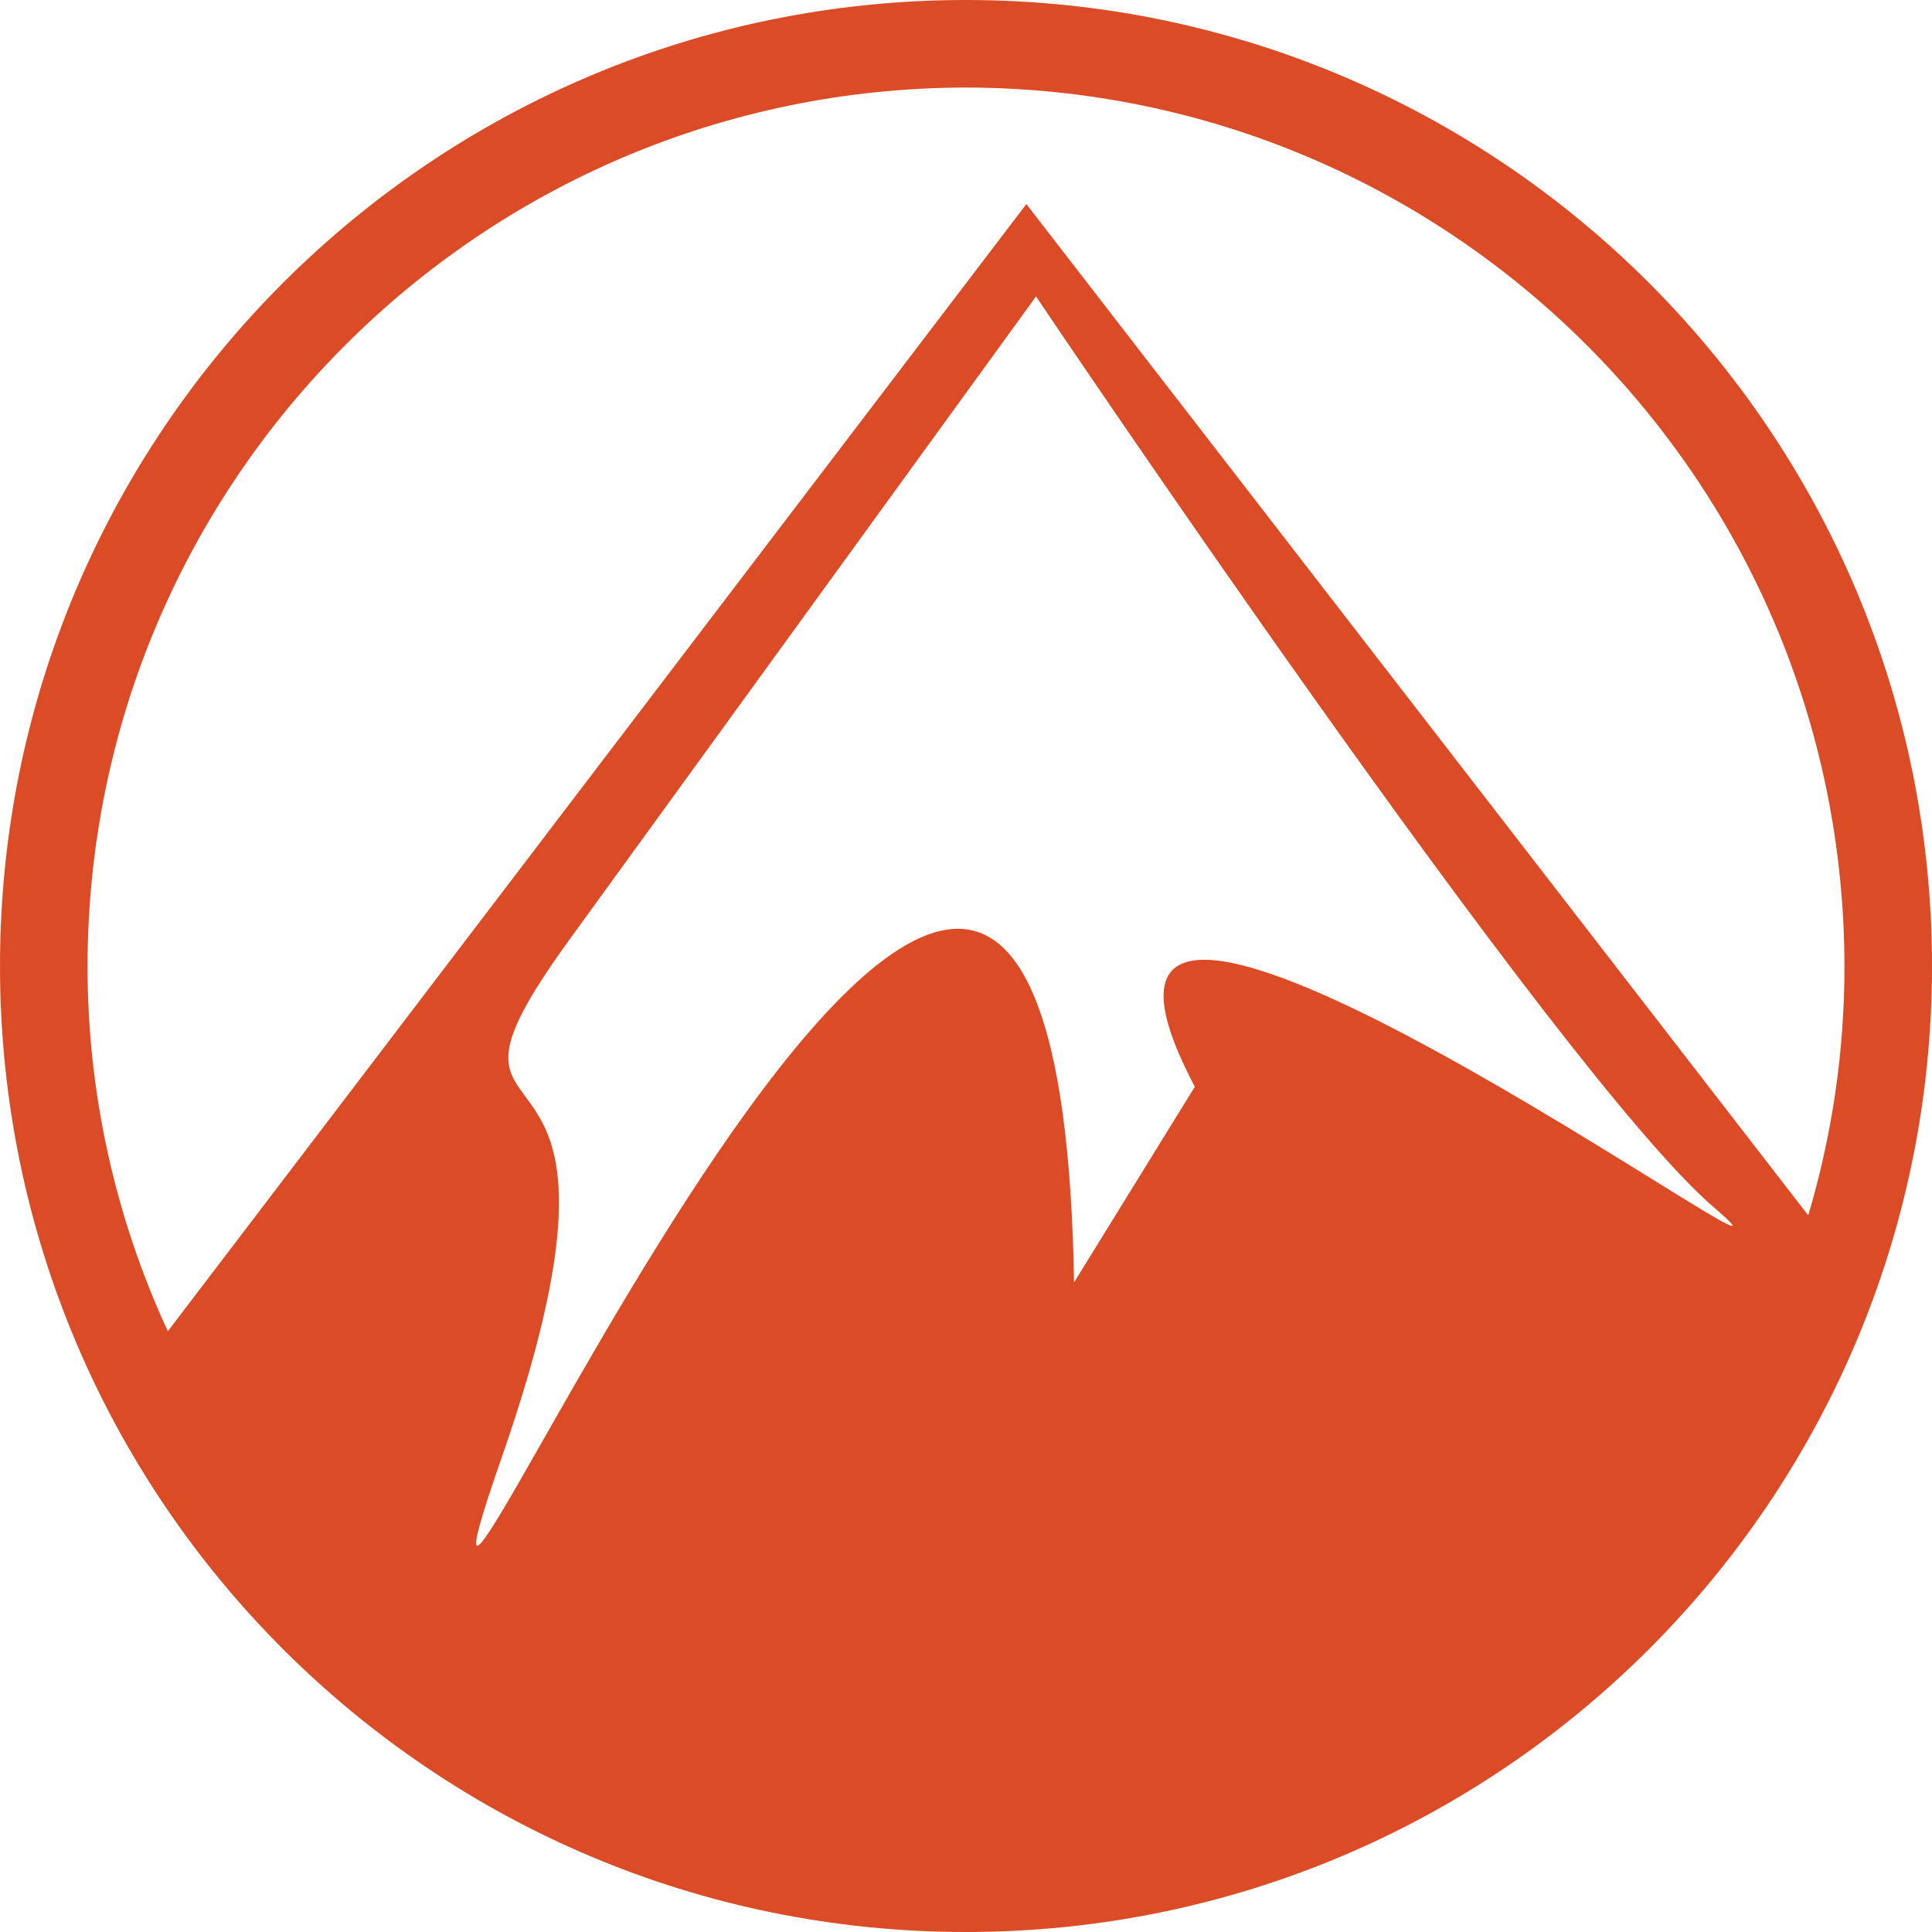
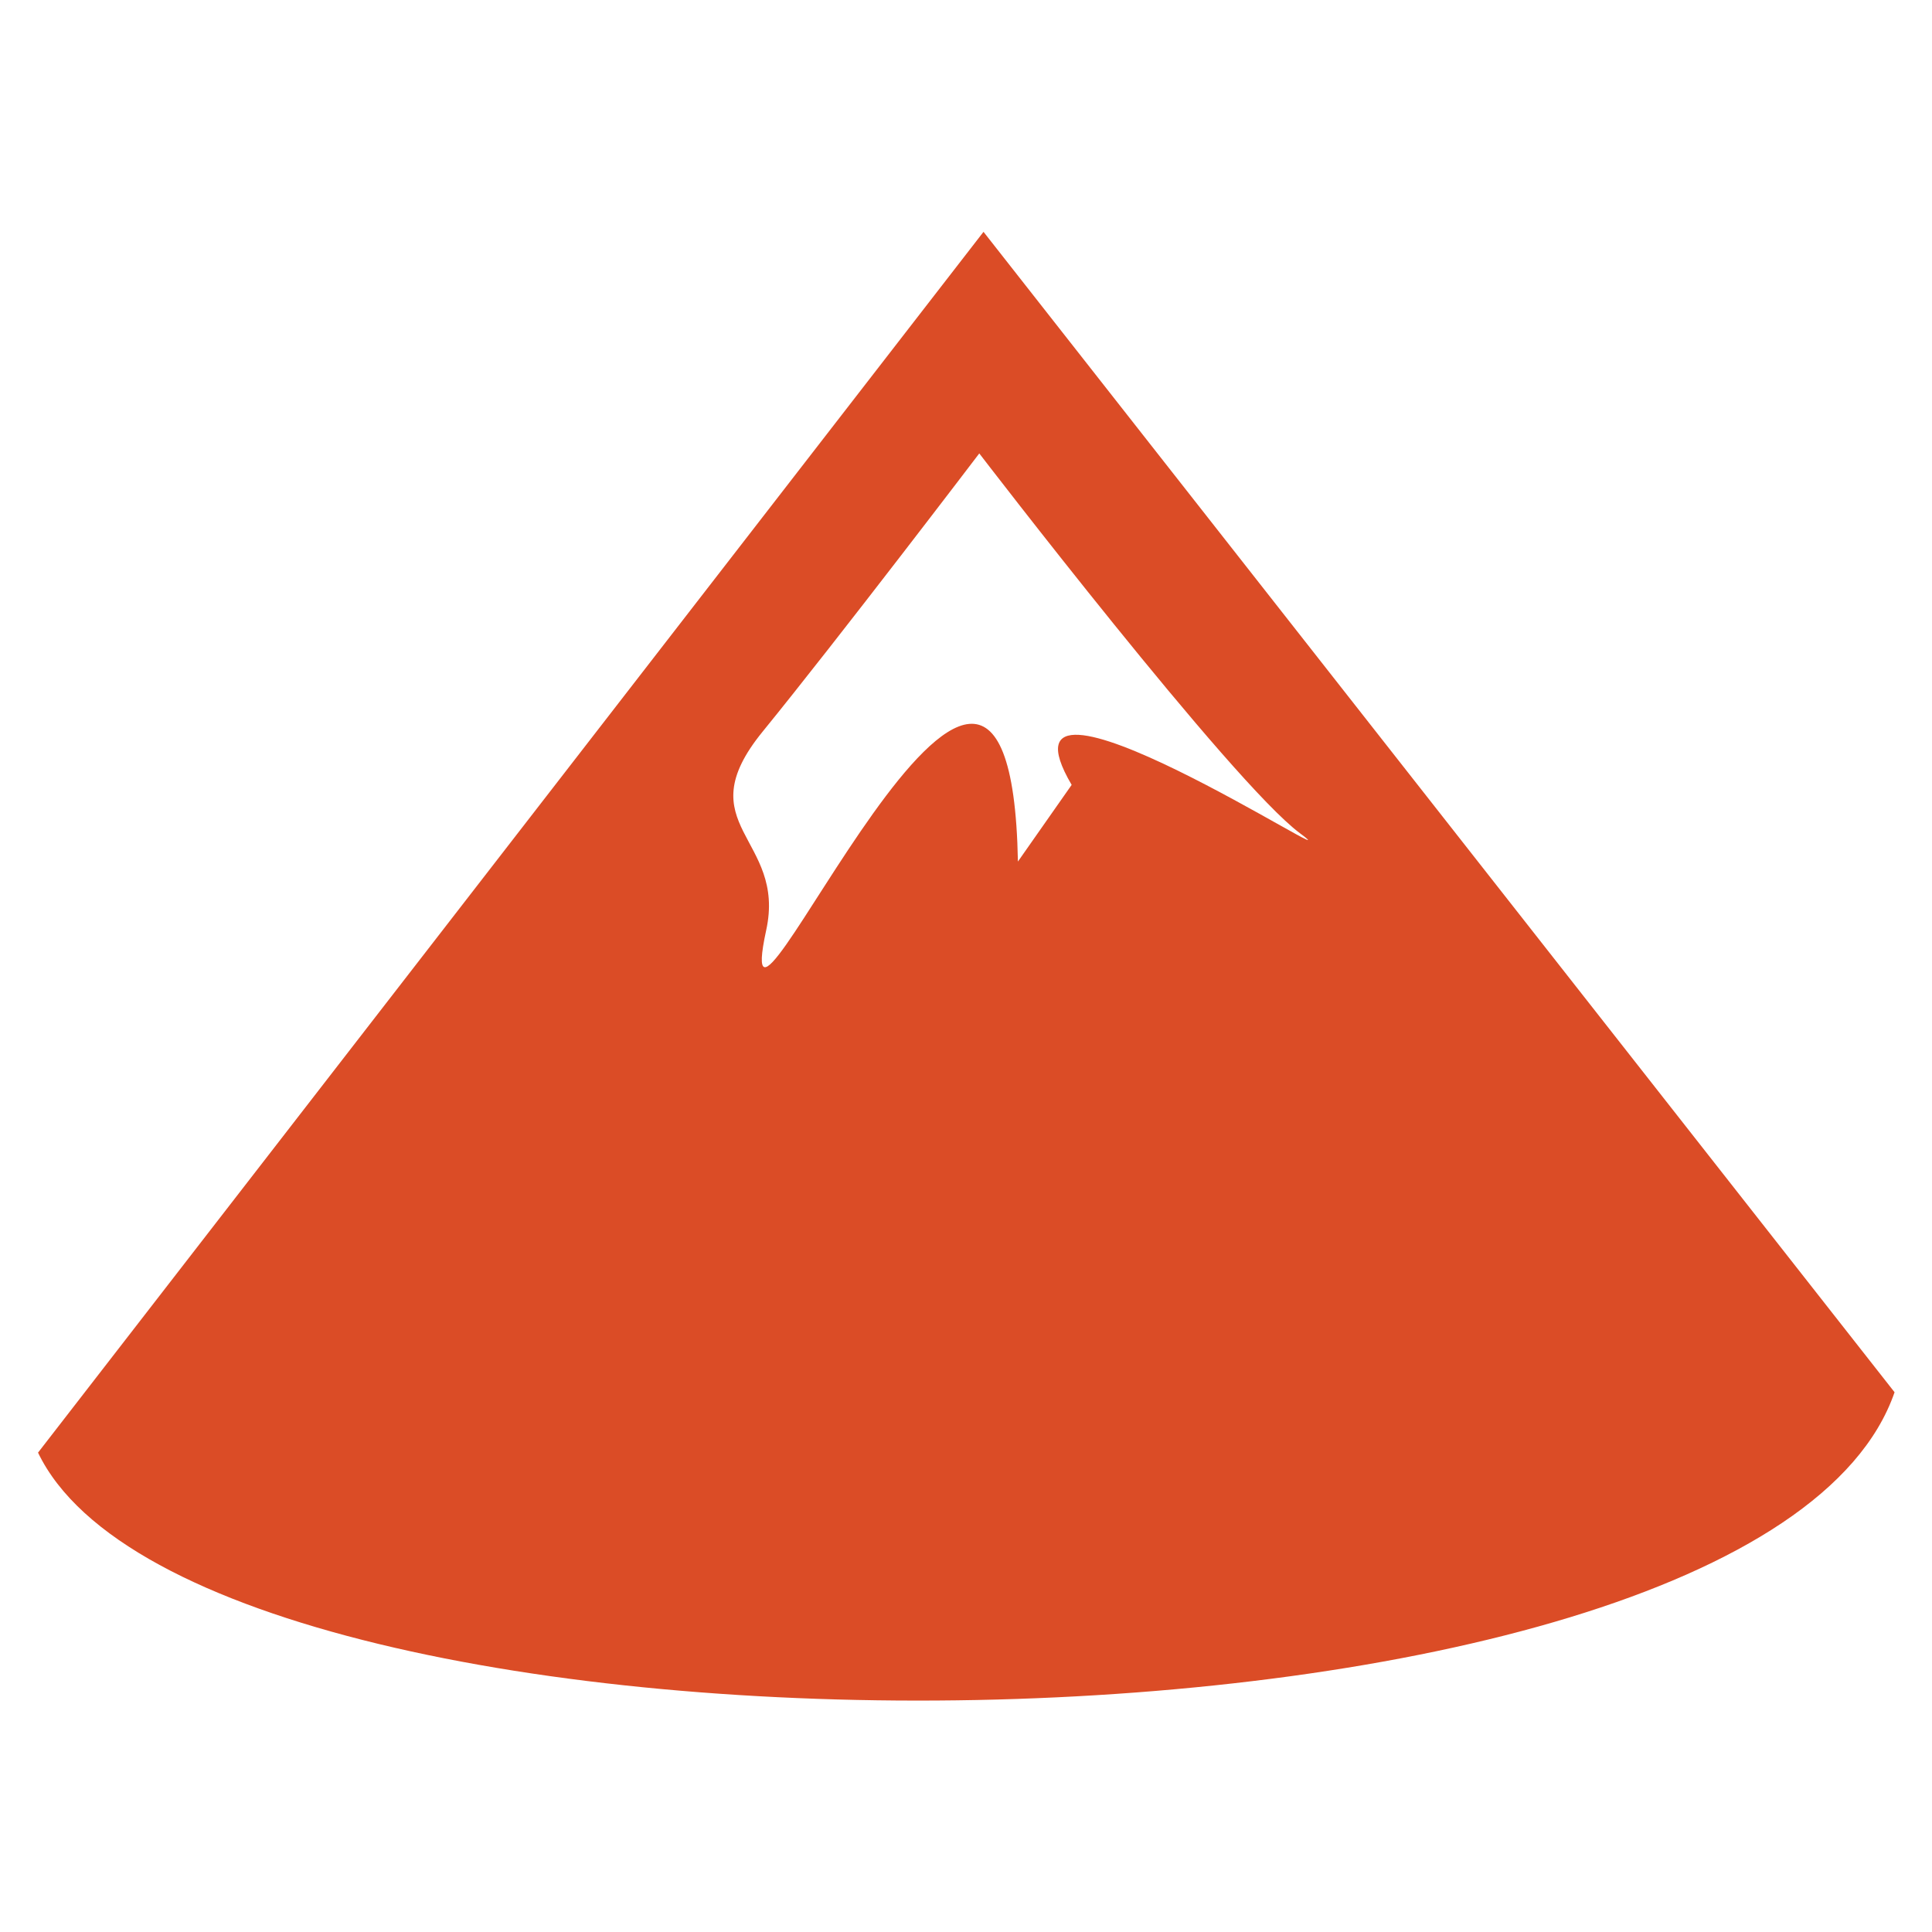
<svg xmlns="http://www.w3.org/2000/svg" id="Layer_1" data-name="Layer 1" viewBox="0 0 32 32">
  <defs>
    <style>.cls-1{fill:#db4c26;}</style>
  </defs>
-   <path class="cls-1" d="M16,0A16,16,0,1,0,32,16,16,16,0,0,0,16,0Zm0,1.45A14.57,14.57,0,0,1,30.55,16a14.42,14.42,0,0,1-.6,4.13L17,3.38,2.78,22.05A14.39,14.39,0,0,1,1.45,16,14.57,14.57,0,0,1,16,1.45ZM9.42,15.58,17.16,4.91S25.82,17.8,28.39,20s-12-8.45-8.6-2l-2,3.24c-.3-17.63-12.28,10.94-9.48,2.9S6.53,19.57,9.42,15.58Z" />
+   <path class="cls-1" d="M16.29,3.84.63,24.06c2.73,5.69,28.48,5.57,30.75-1ZM17.75,13l-.89,1.27c-.13-6.92-4.88,4.42-4.17,1.14.34-1.54-1.33-1.73-.06-3.29s3.59-4.61,3.59-4.61,4.18,5.45,5.31,6.29S16.26,10.46,17.75,13Z" />
</svg>
